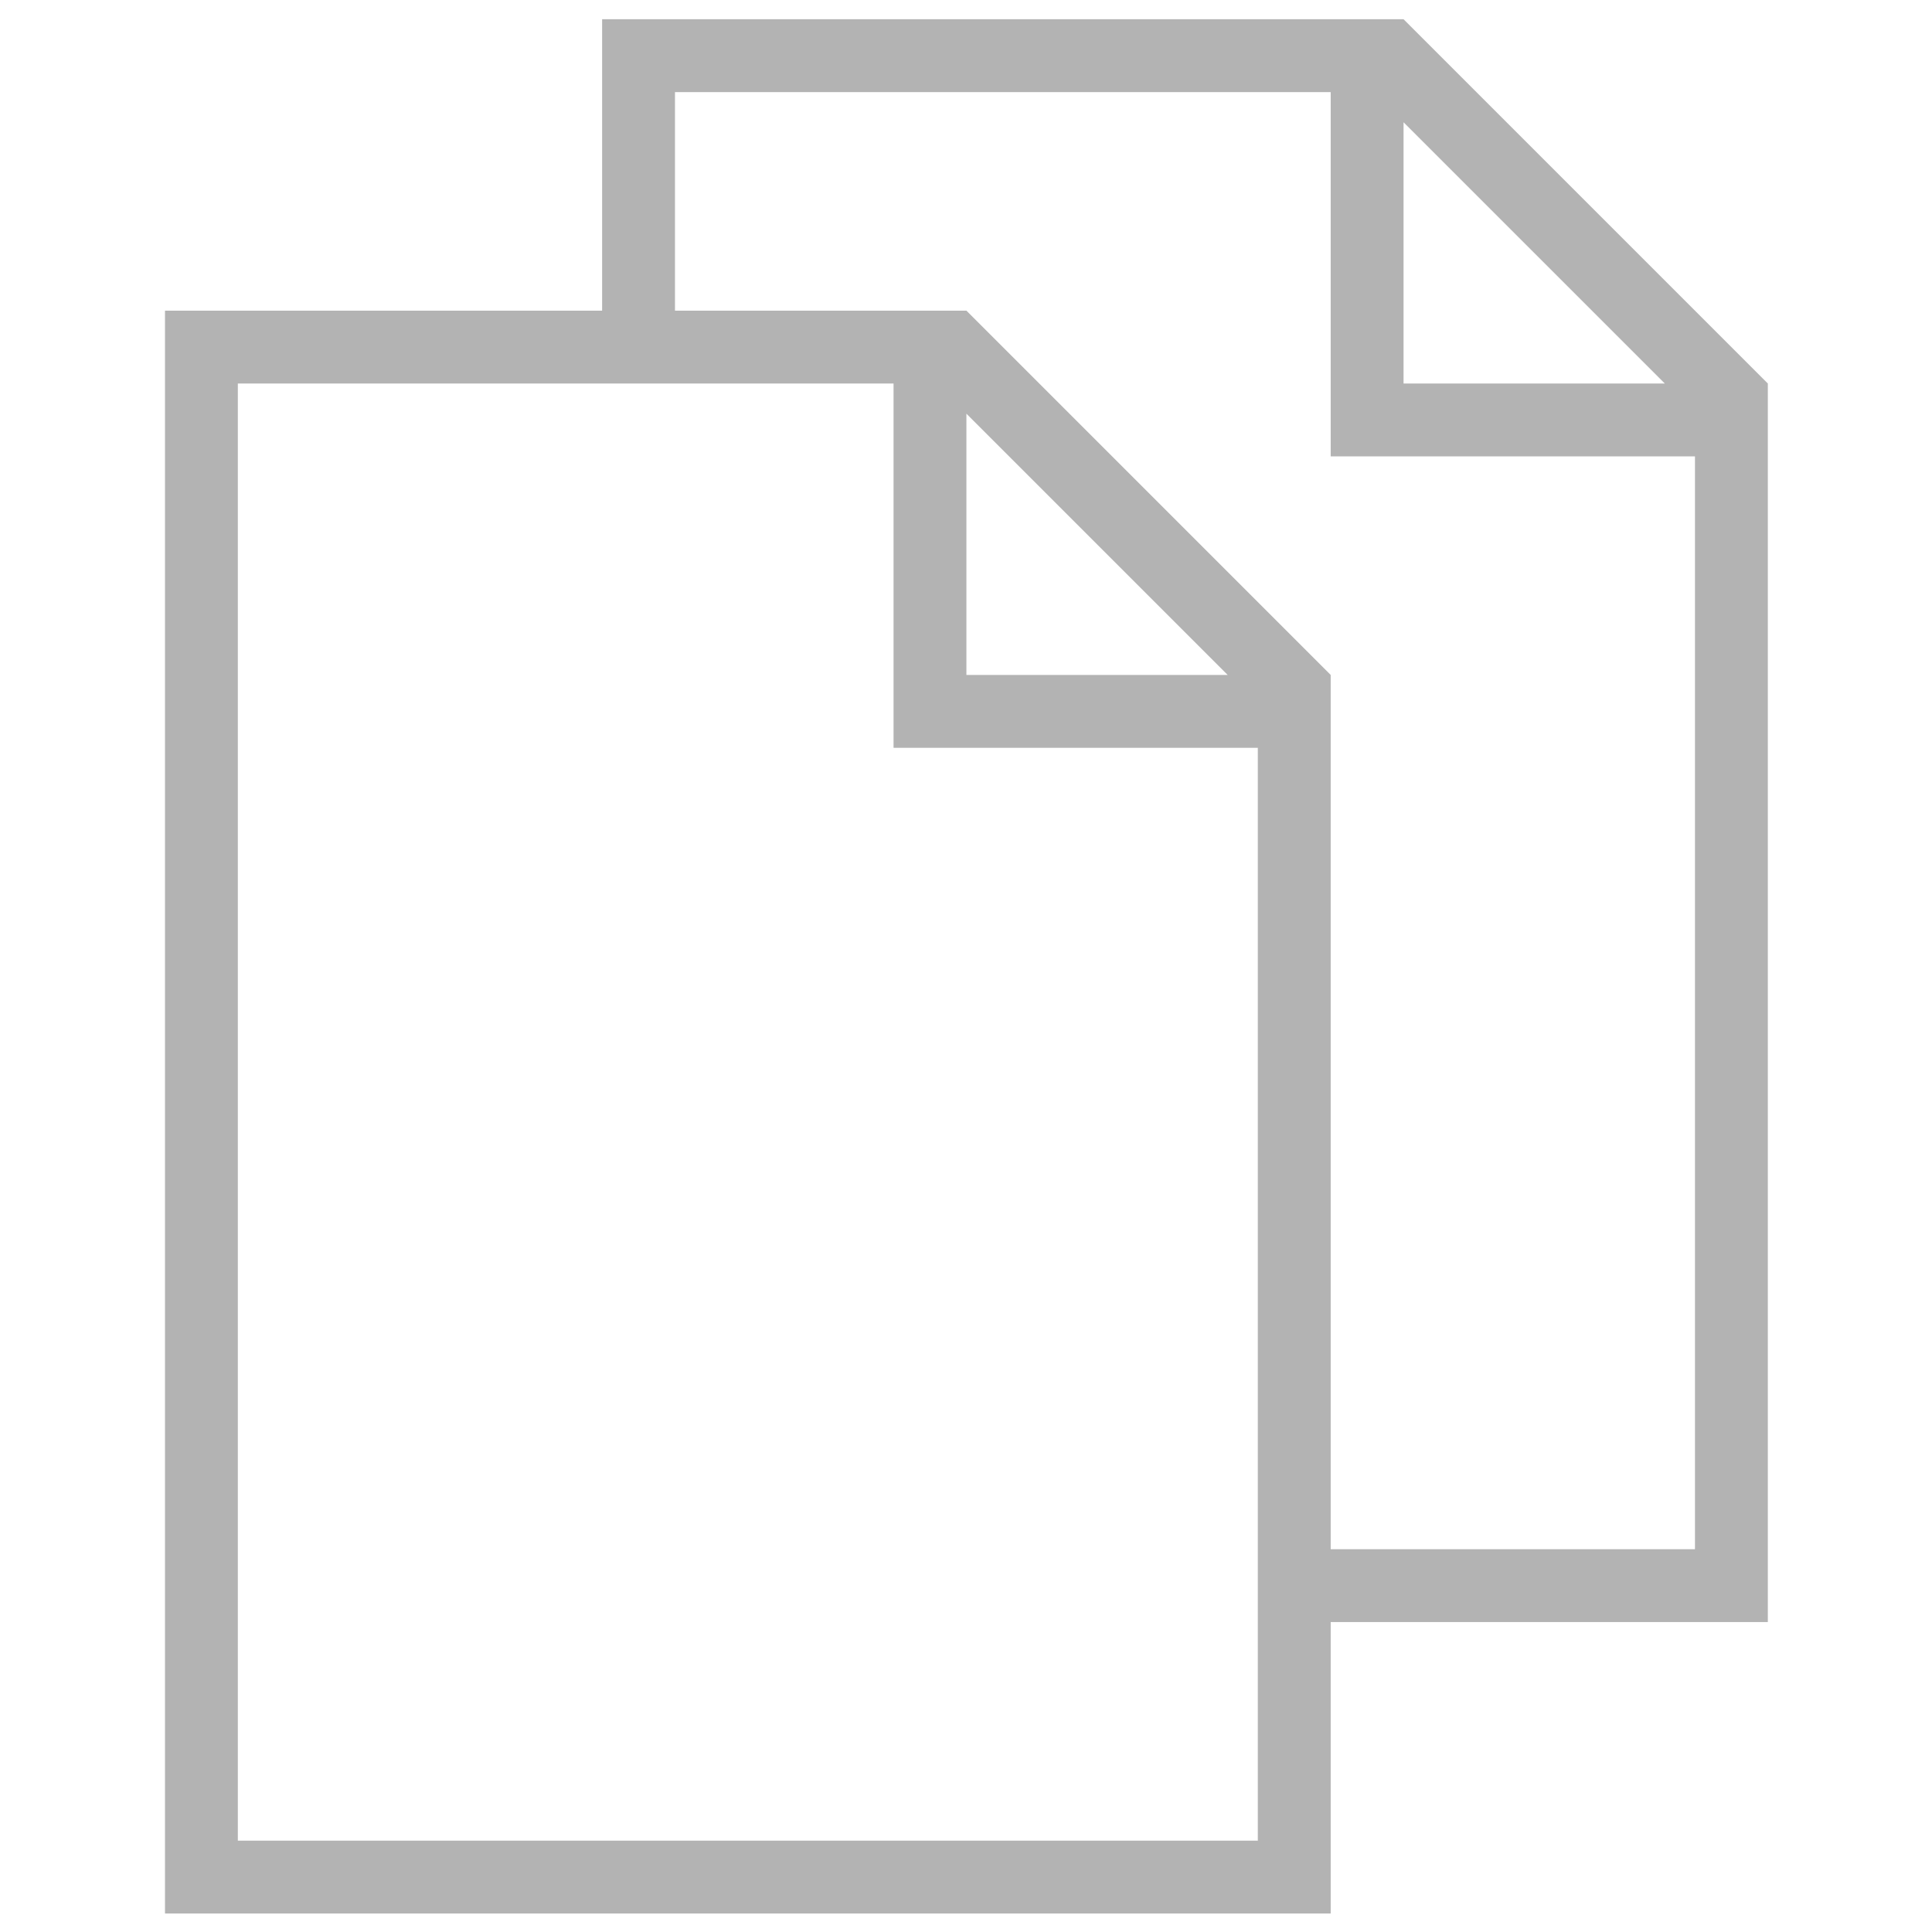
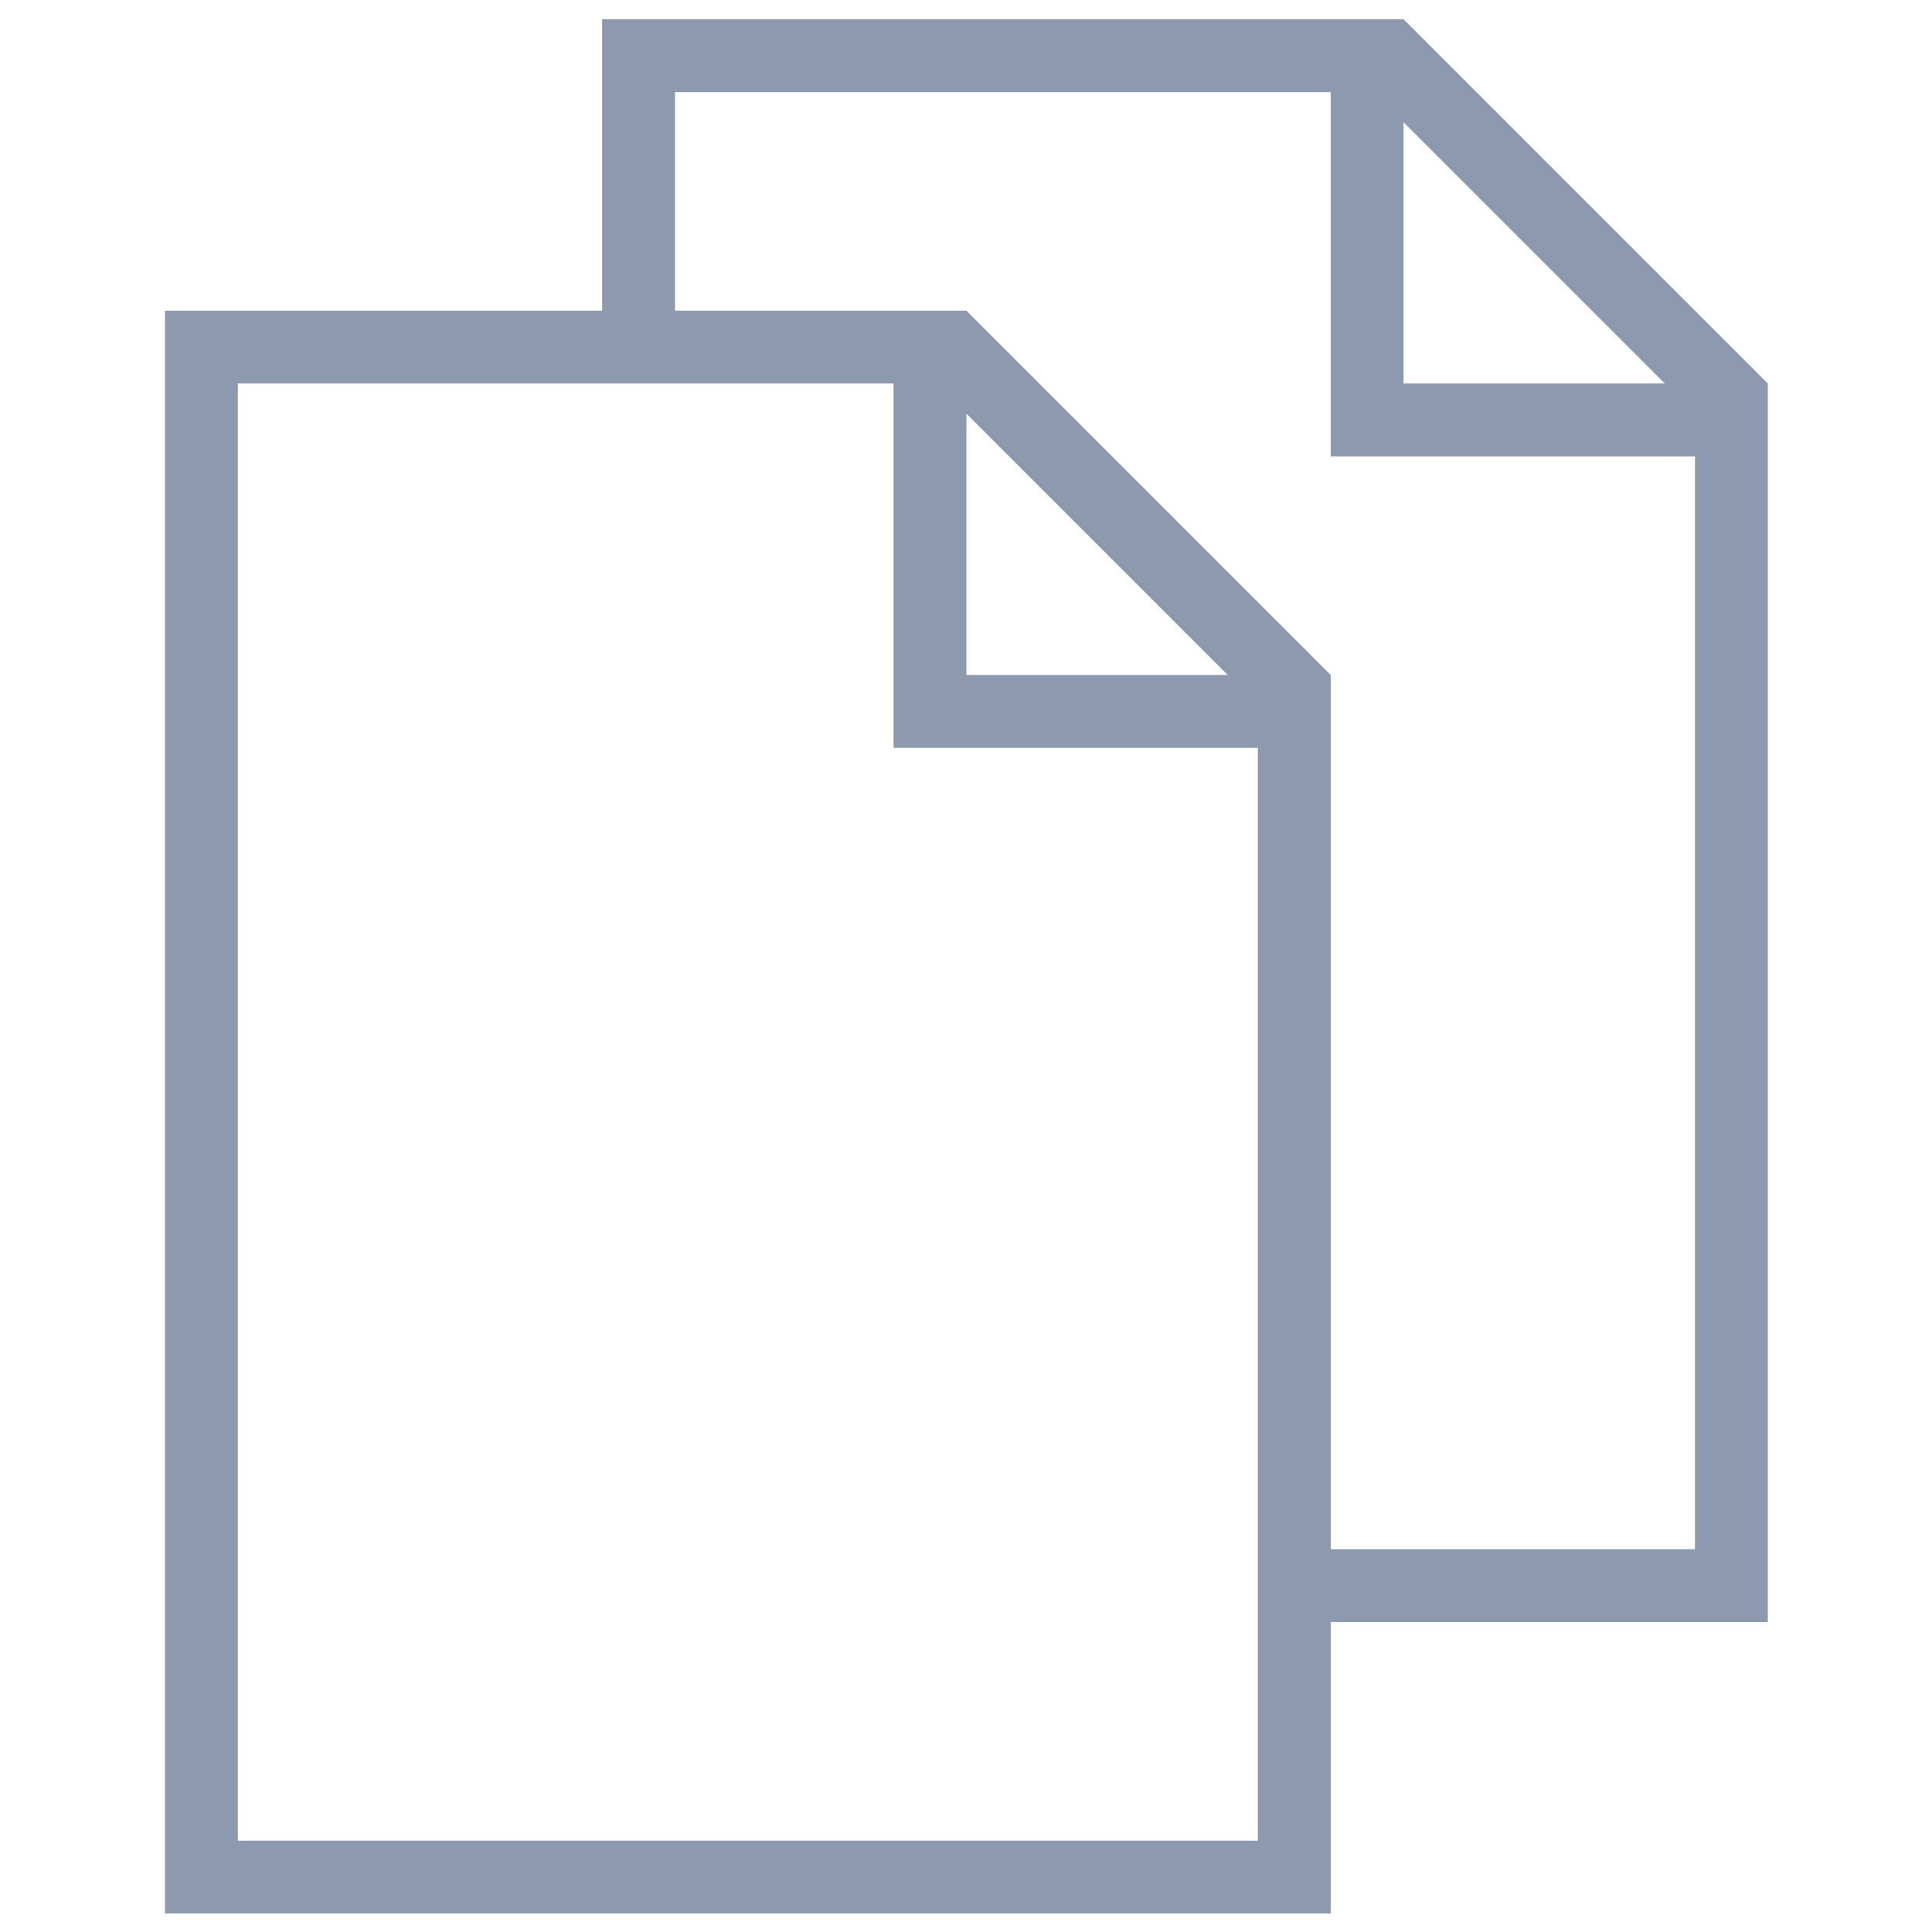
<svg xmlns="http://www.w3.org/2000/svg" enable-background="new 0 0 512 512" height="512px" id="Layer_1" version="1.1" viewBox="0 0 512 512" width="512px" xml:space="preserve">
  <defs id="defs7" />
-   <path d="M468.493,101.637L371.955,5.098H159.57v77.231H43.724v424.769h308.923v-77.231h115.846V101.637z   M371.955,32.401l69.236,69.235h-69.236V32.401z M63.031,487.79V101.637h173.769v96.538h96.538V487.79H63.031z M256.108,109.632  l69.236,69.235h-69.236V109.632z M352.647,410.56V178.867l-96.538-96.538h-77.231V24.406h173.769v96.538h96.538V410.56H352.647z" fill="#37404D" id="path2" style="fill:#b3b3b3" />
+   <path d="M468.493,101.637L371.955,5.098H159.57v77.231H43.724v424.769h308.923v-77.231h115.846V101.637z   M371.955,32.401l69.236,69.235h-69.236V32.401z M63.031,487.79V101.637h173.769v96.538h96.538V487.79H63.031z M256.108,109.632  l69.236,69.235h-69.236V109.632z M352.647,410.56V178.867l-96.538-96.538h-77.231V24.406h173.769v96.538h96.538V410.56H352.647z" fill="#37404D" id="path2" style="fill:#8D99AE" />
</svg>
